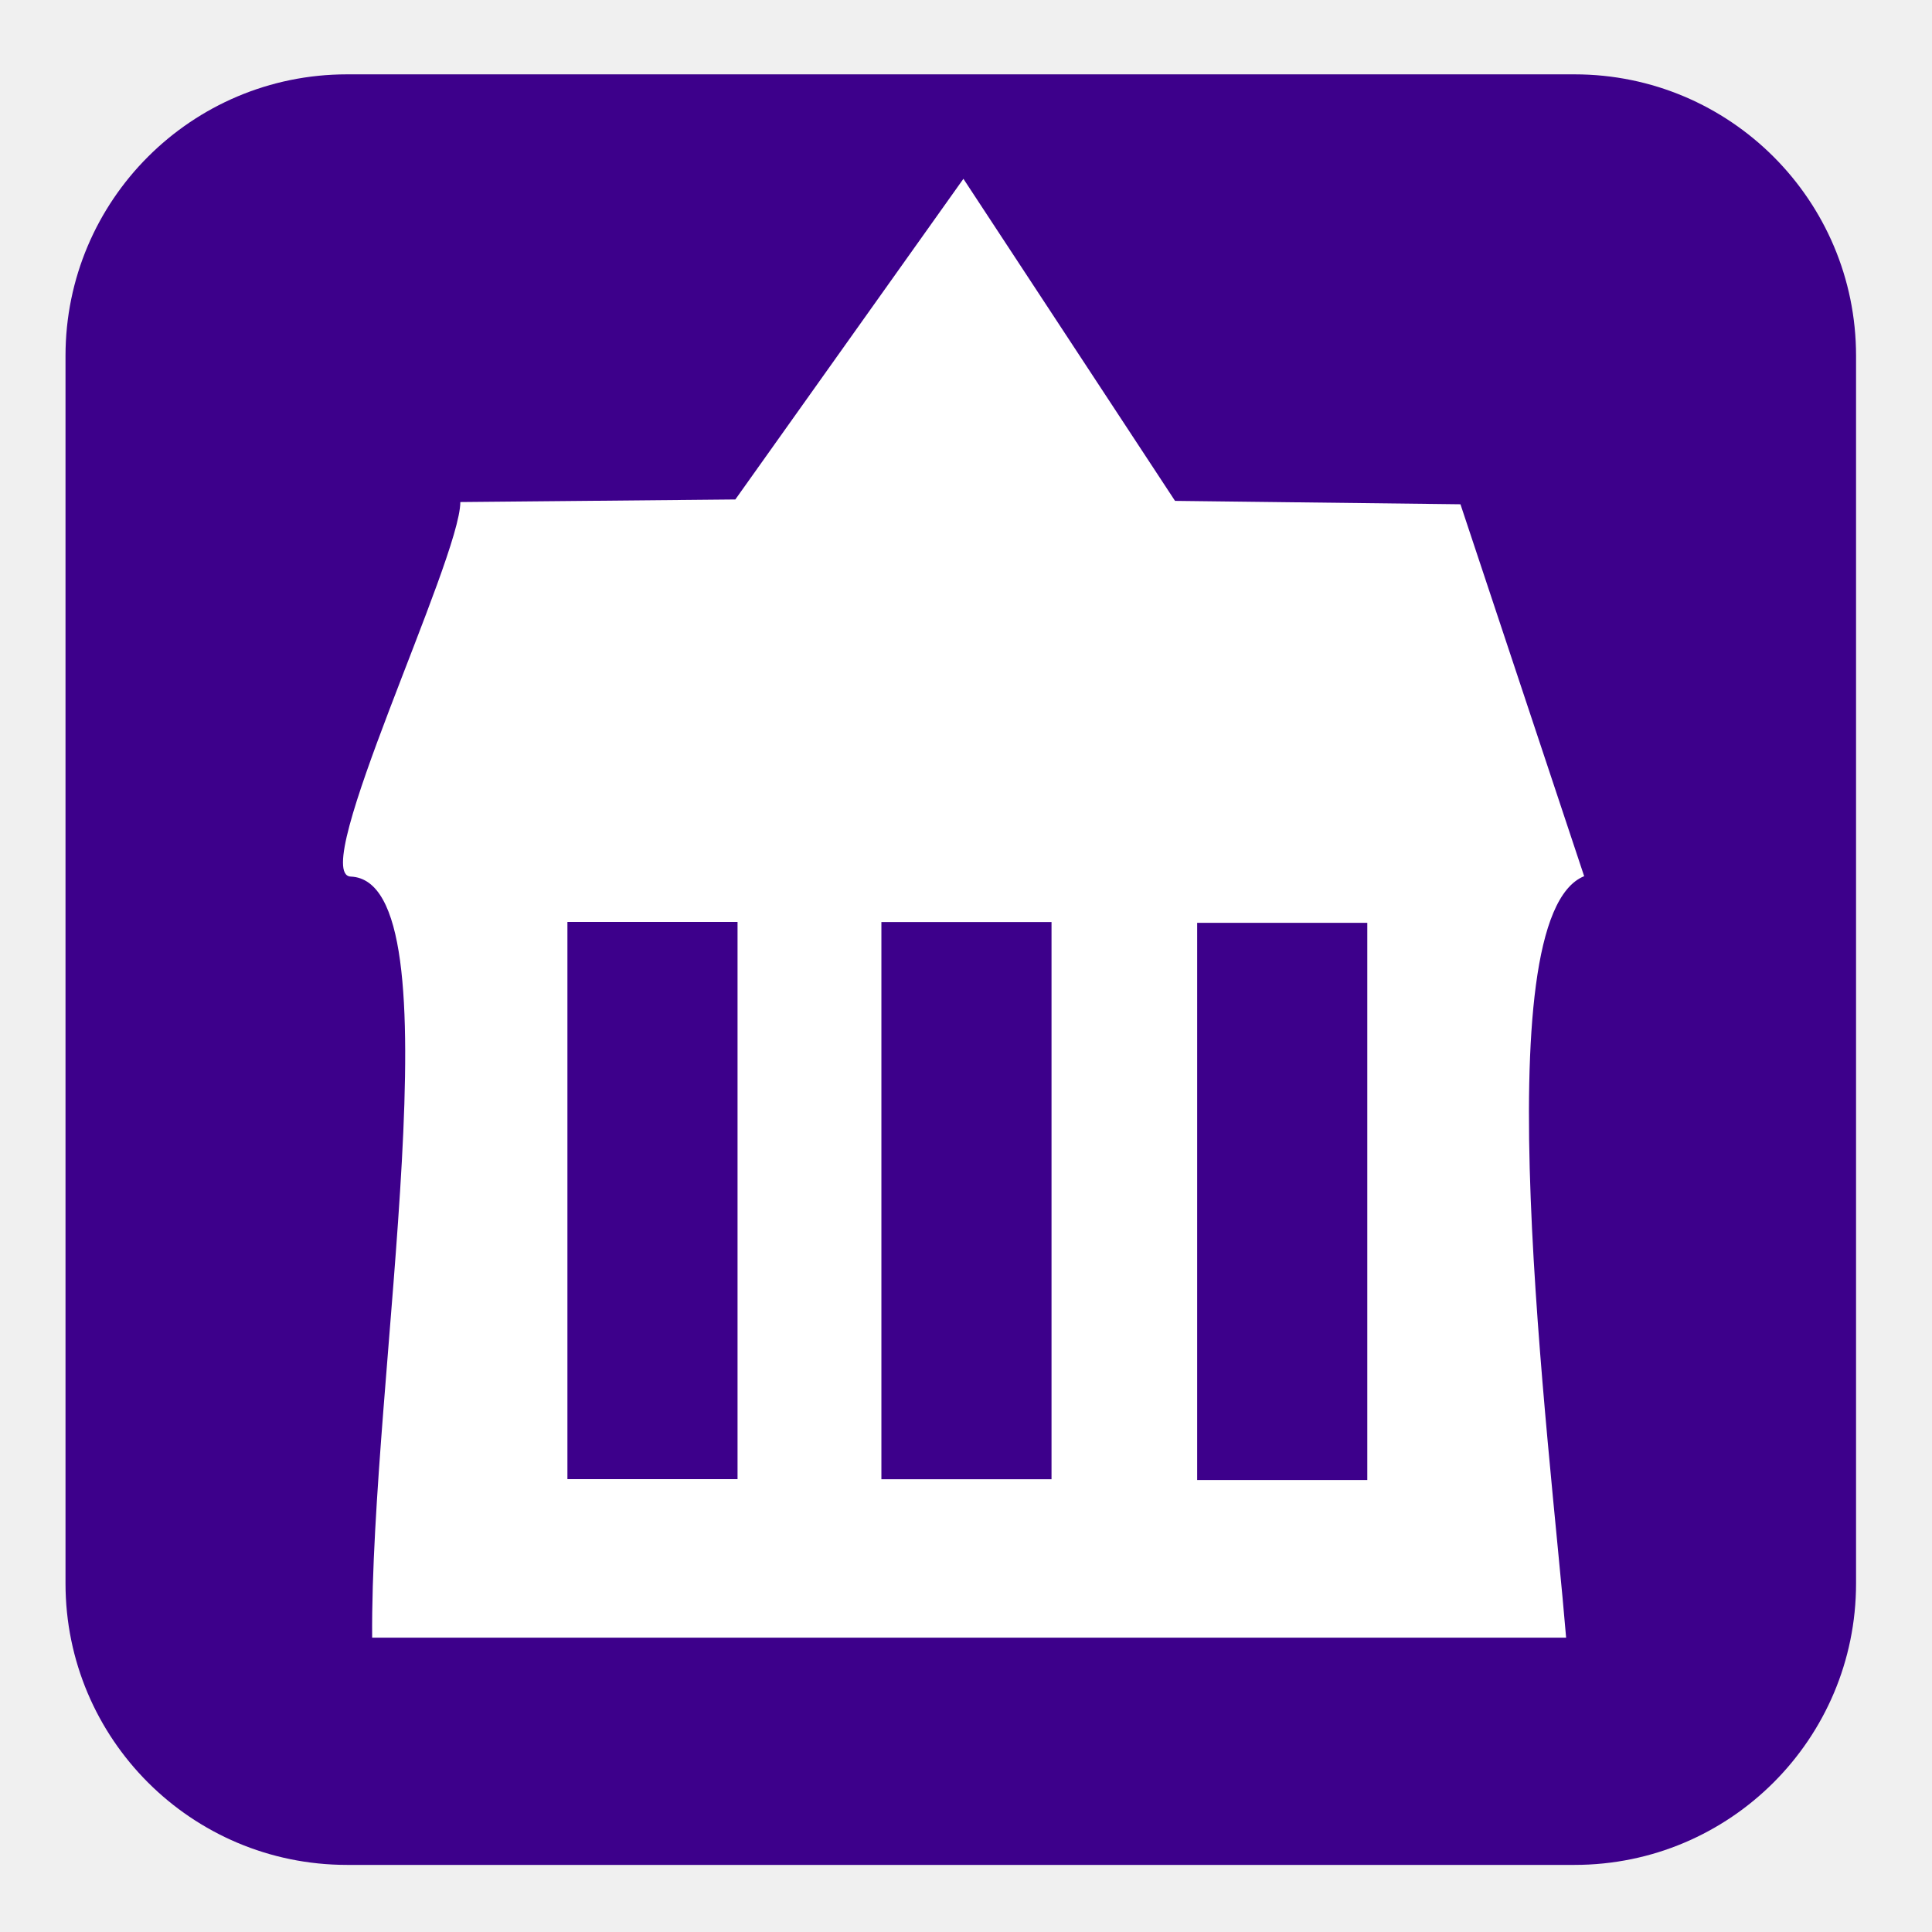
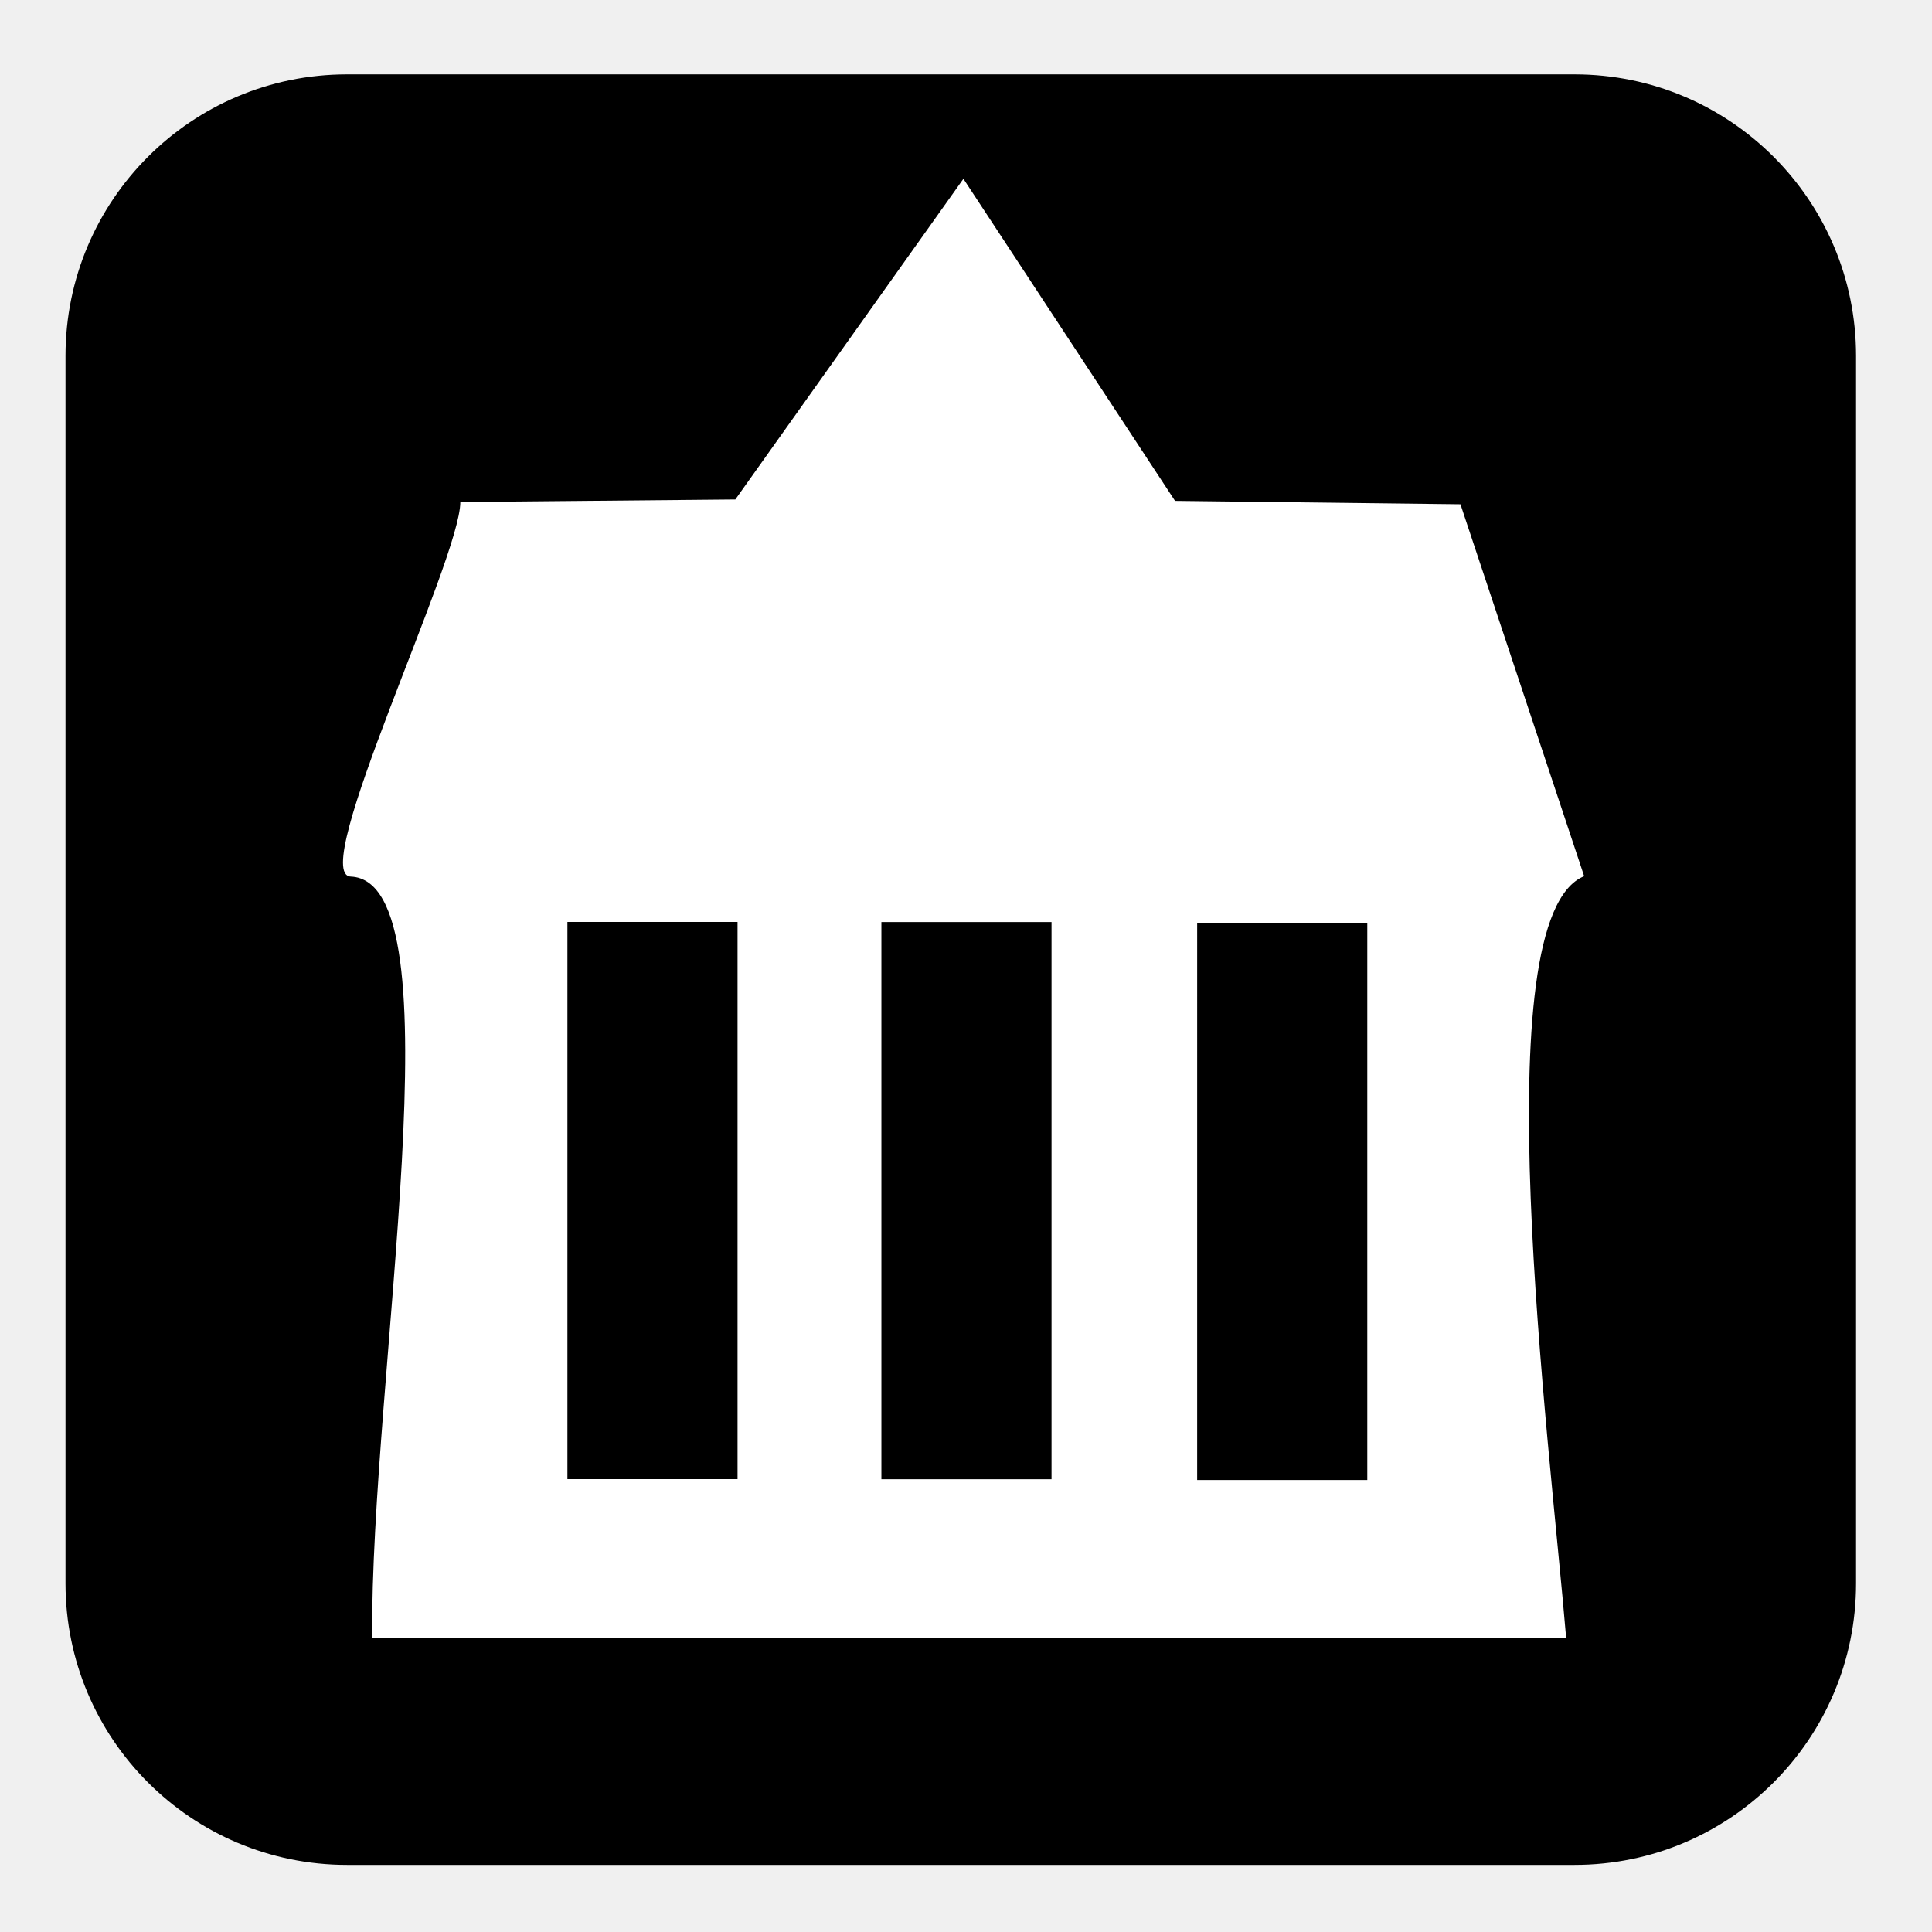
<svg xmlns="http://www.w3.org/2000/svg" width="300mm" height="300mm" viewBox="0 0 300 300" version="1.1" id="svg3864">
  <defs id="defs3861" />
  <g id="layer1">
-     <rect style="fill:#3d008b;fill-rule:evenodd;stroke-width:0.265;fill-opacity:1" id="rect6110" width="278.035" height="278.035" x="10.172" y="11.545" ry="43.707" />
+     <rect style="fill:#000000;fill-rule:evenodd;stroke-width:0.265;fill-opacity:1" id="rect6110" width="278.035" height="278.035" x="10.172" y="11.545" ry="43.707" />
    <path id="path7369-3" style="fill:#ffffff;fill-opacity:1;stroke:none;stroke-width:0.223px;stroke-linecap:butt;stroke-linejoin:miter;stroke-opacity:1" d="m 149.598,27.765 -35.415,49.791 -42.703,0.402 c -0.019,8.929 -23.763,57.88 -17.014,58.157 17.024,0.698 3.022,77.795 3.321,118.178 H 243.186 c -2.541,-30.6 -13.058,-111.819 2.801,-118.239 L 226.779,78.303 182.458,77.776 Z M 88.108,143.159 h 26.417 v 86.518 H 88.108 Z m 48.755,0.015 h 26.417 v 86.518 h -26.417 z m 49.032,0.123 h 26.417 v 86.518 H 185.894 Z" />
  </g>
</svg>
